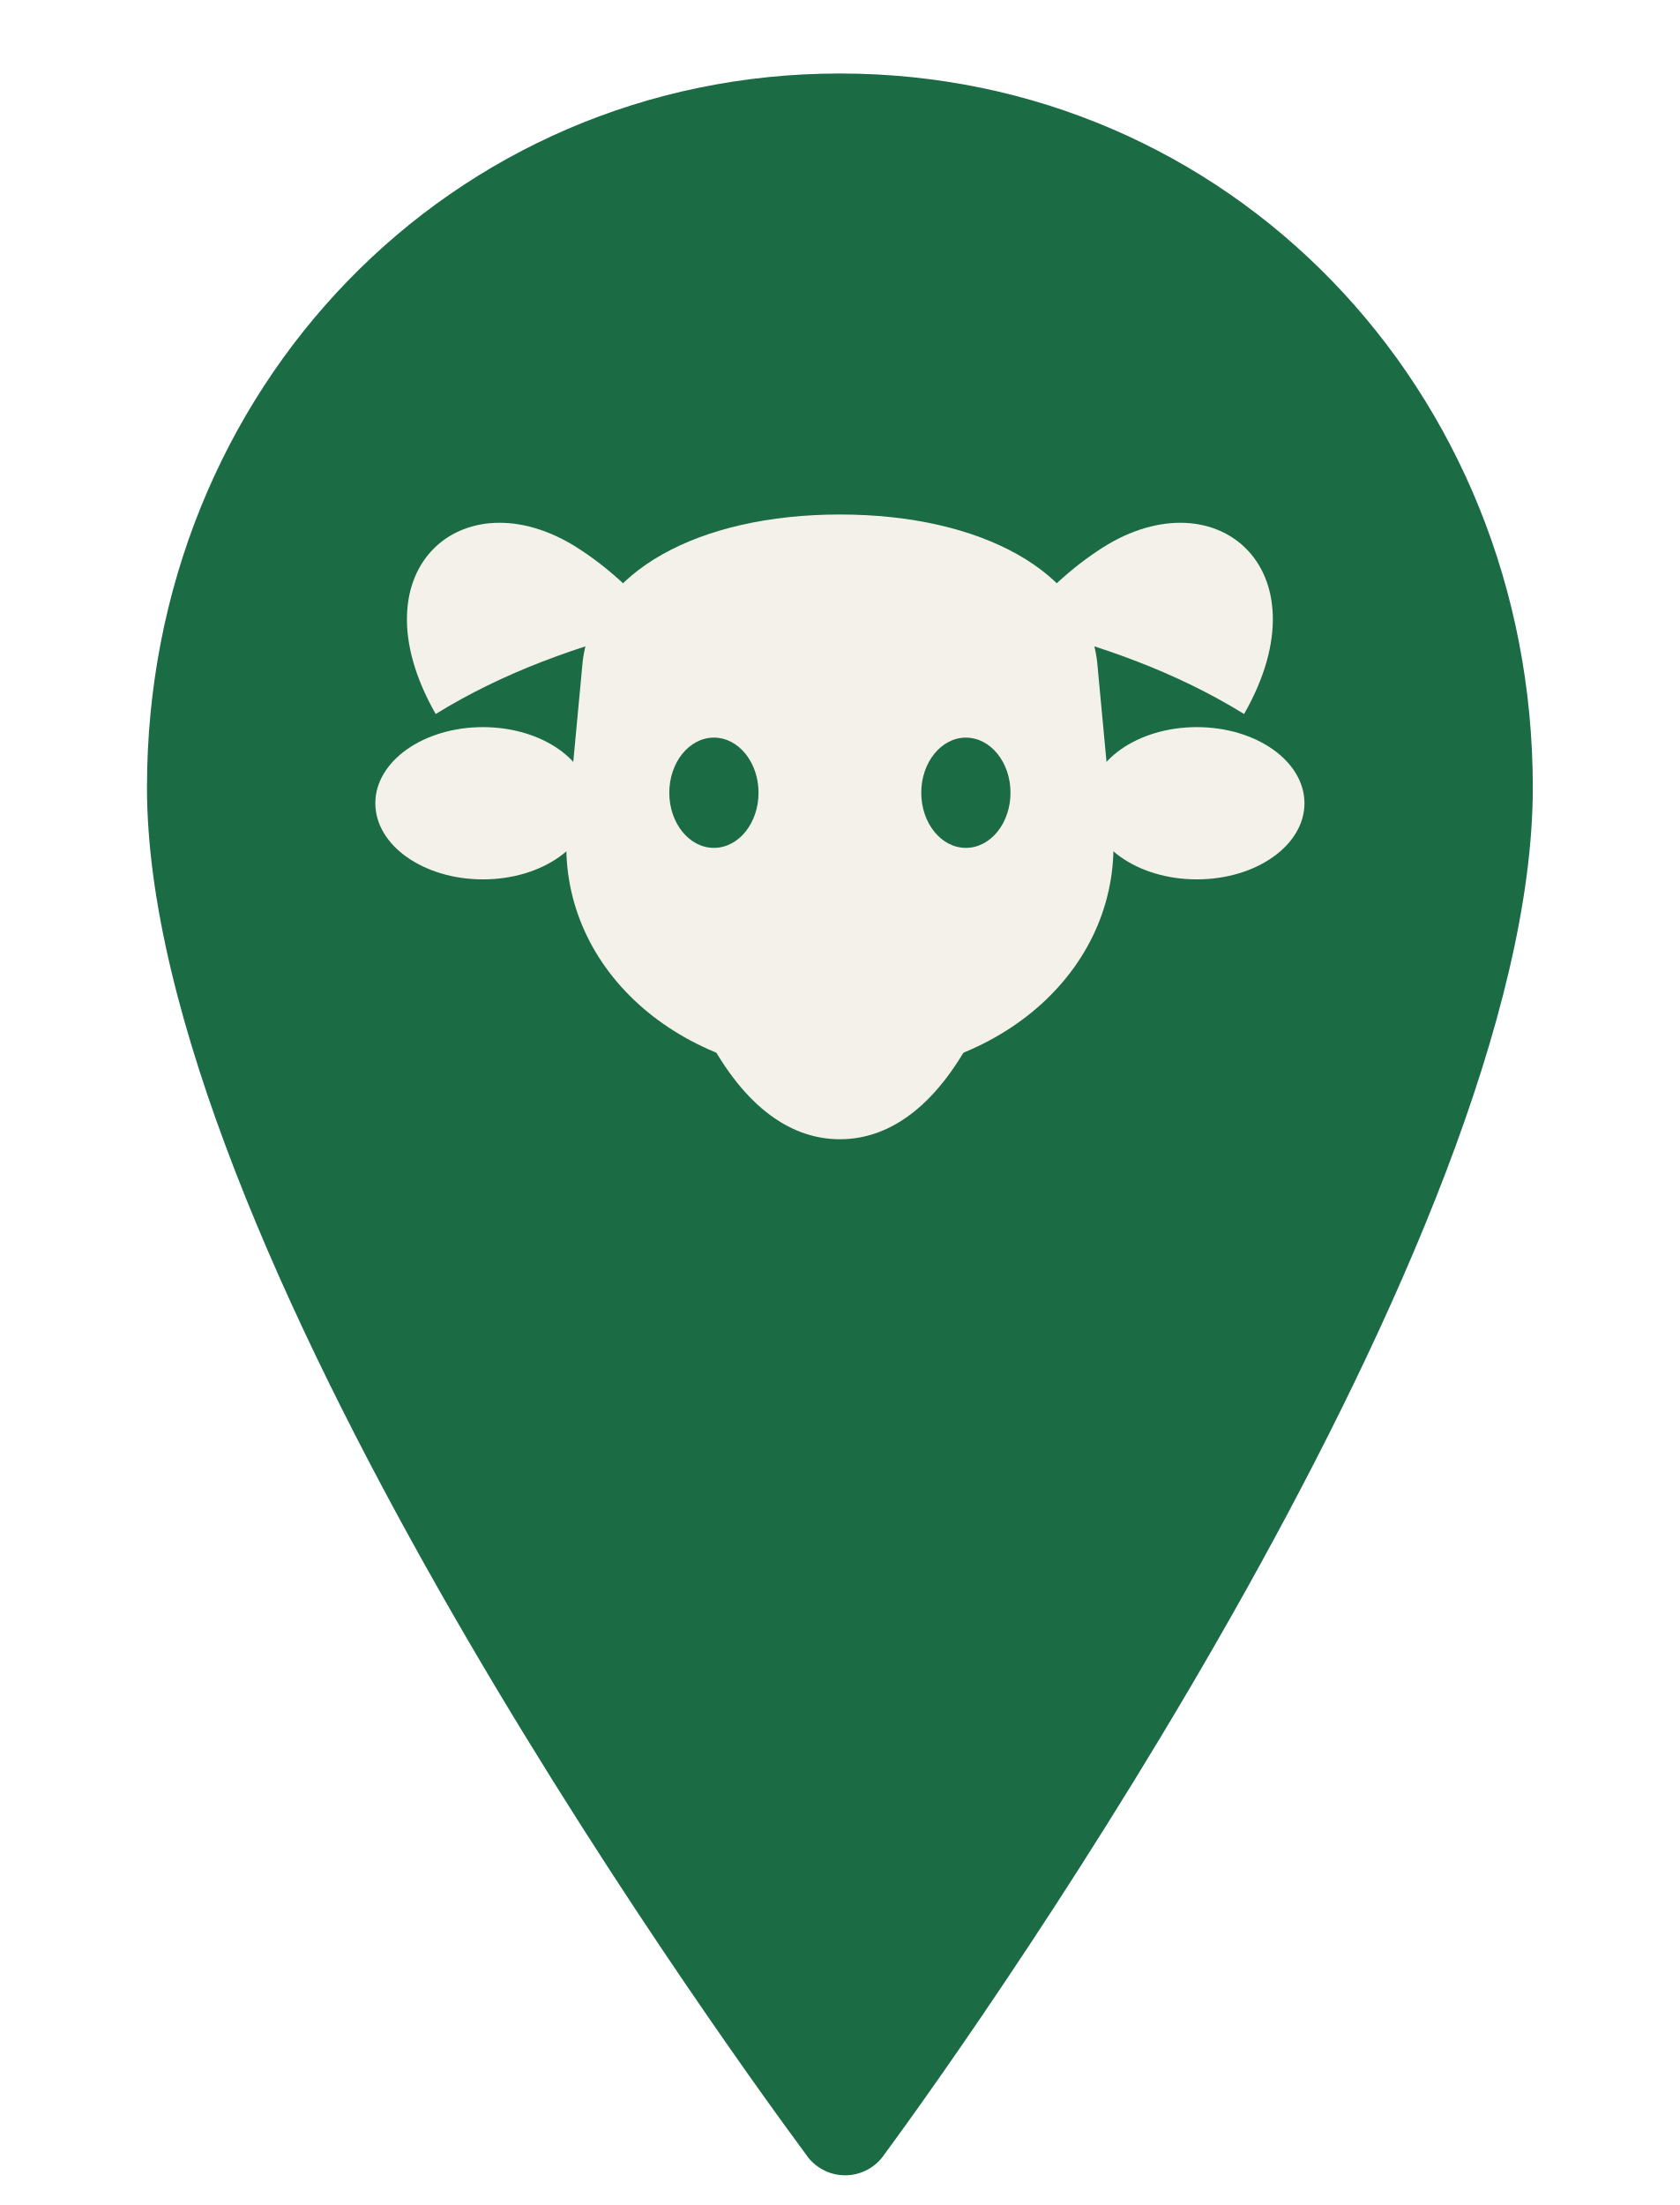
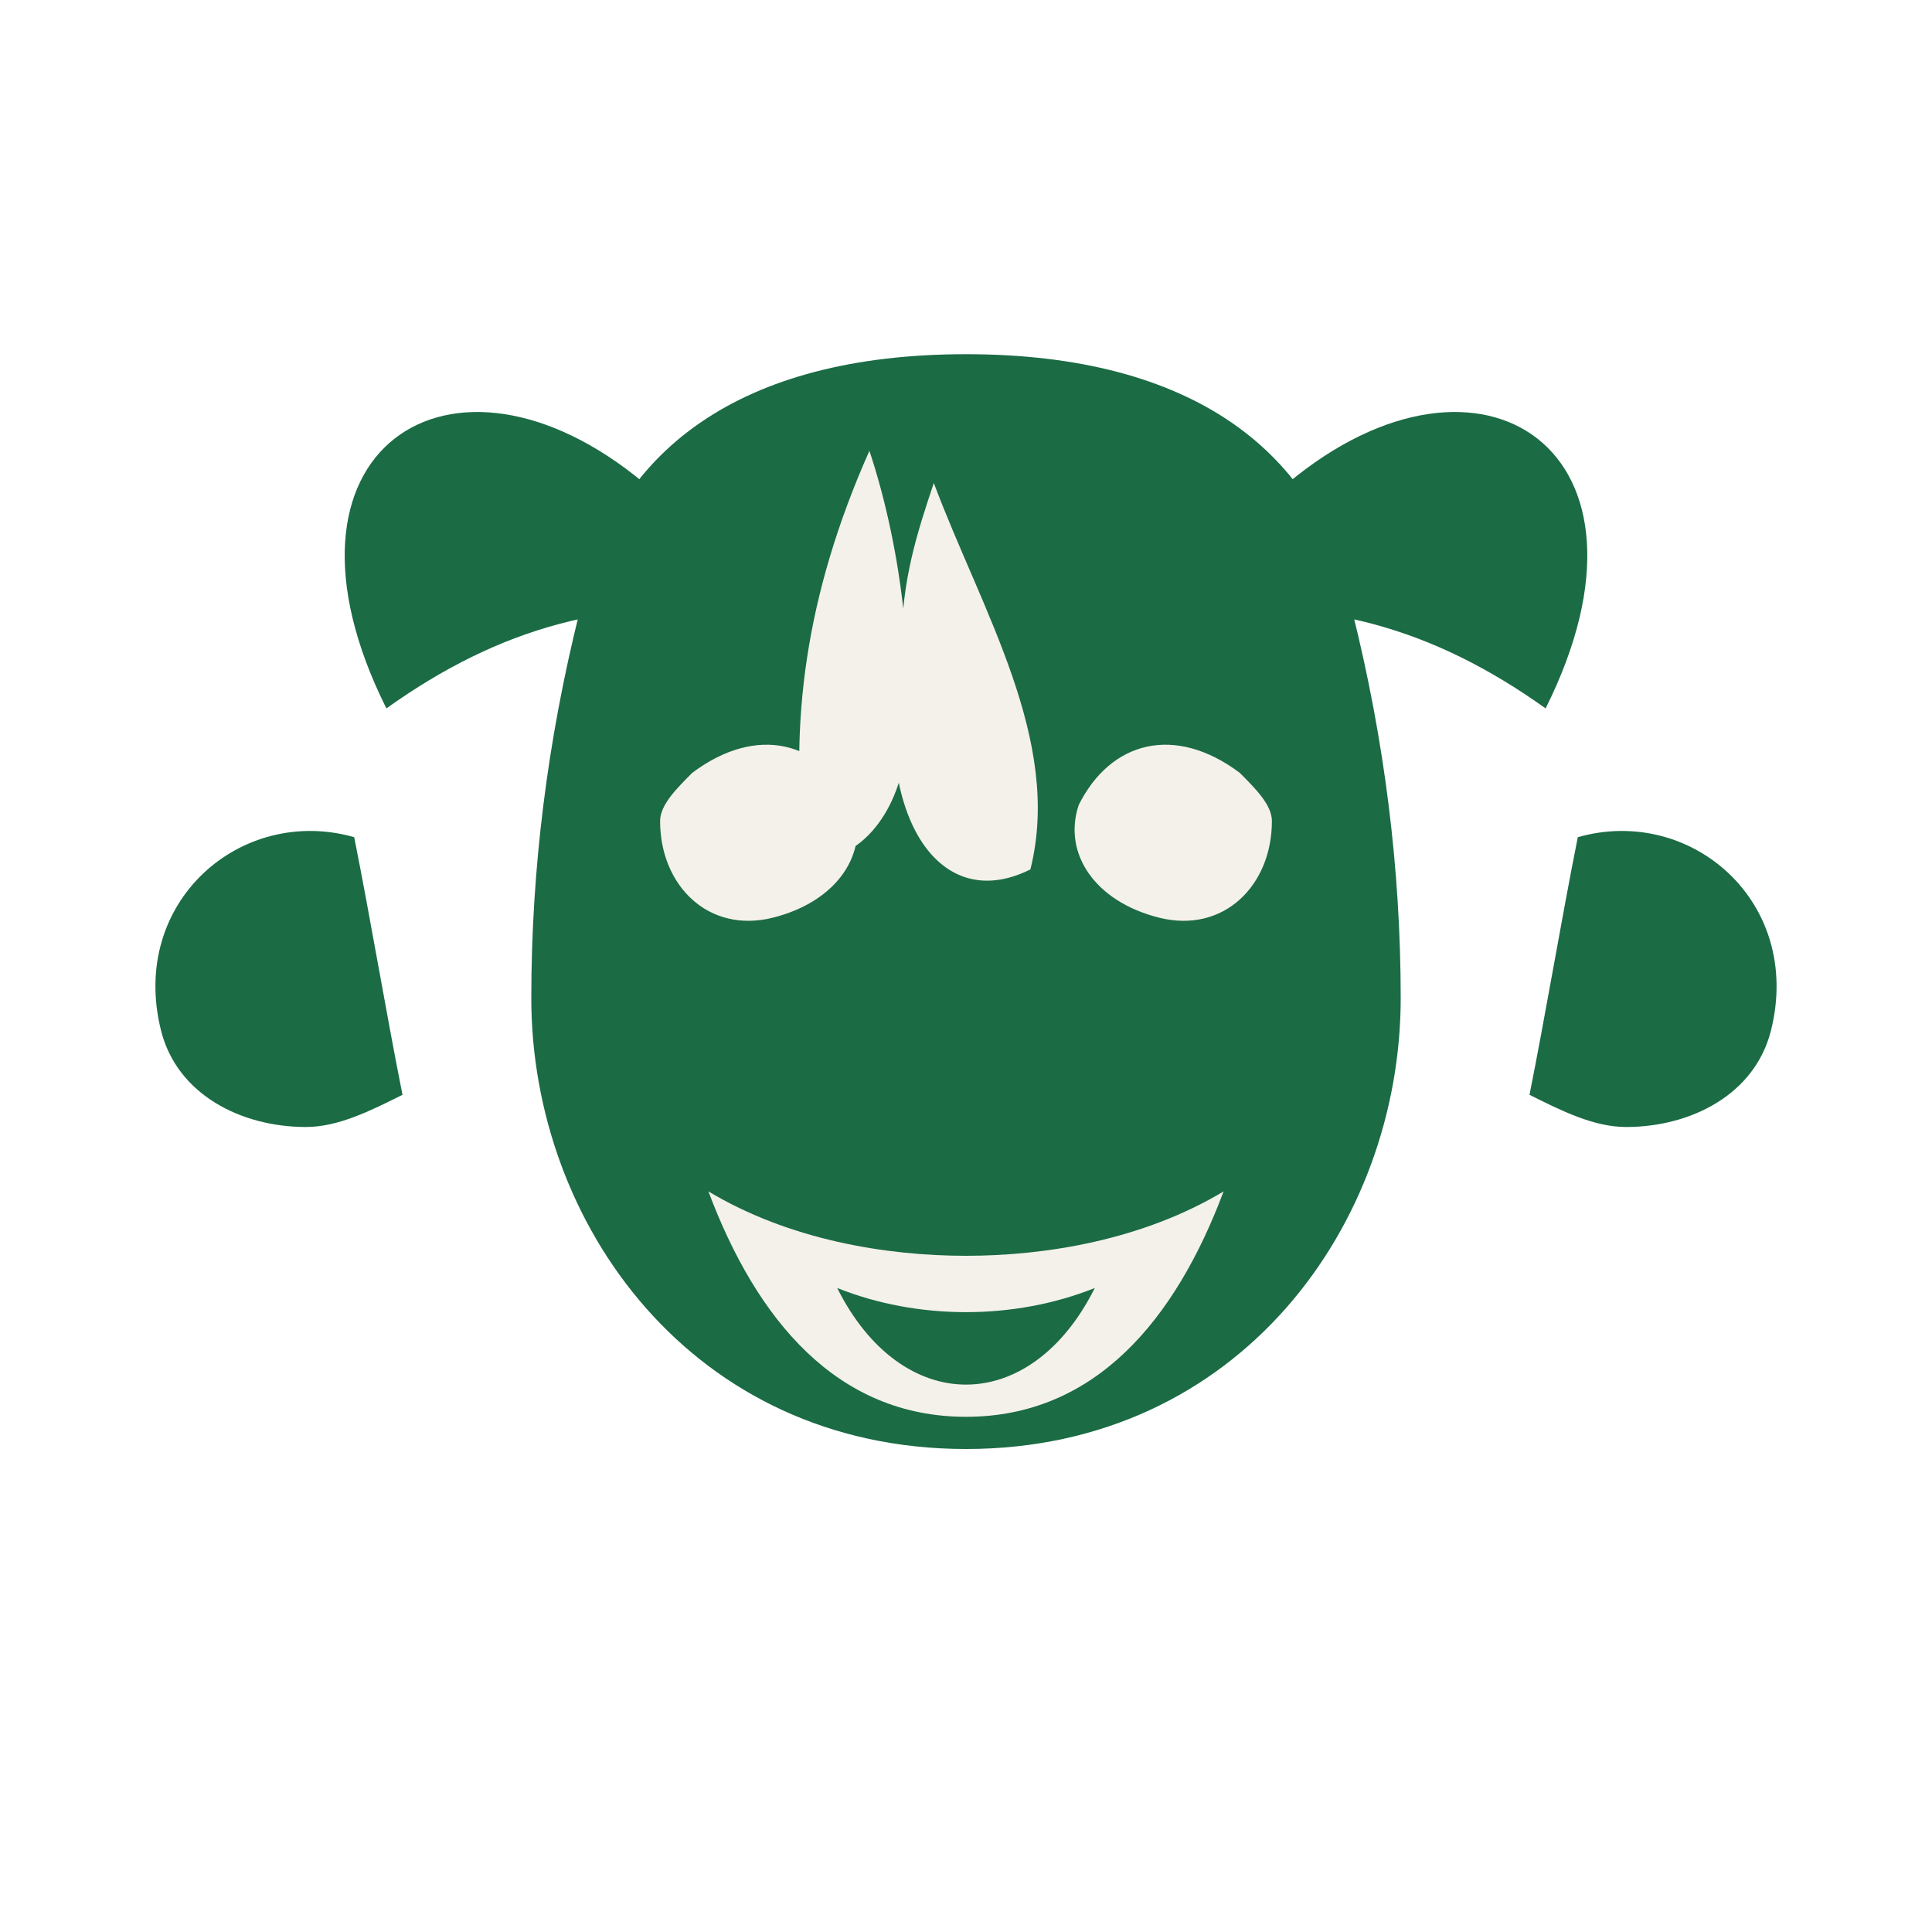
- <svg xmlns="http://www.w3.org/2000/svg" viewBox="0 0 32 42" fill="none">
-   <path d="M16 1.4C8.6 1.4 2.8 7.4 2.8 15c0 8.6 10.6 23.4 12.6 26.1a.9.9 0 0 0 1.4 0C18.8 38.4 29.2 23.6 29.2 15 29.2 7.4 23.4 1.4 16 1.4z" fill="#1b6b45" />
-   <g fill="#f4f1ea">
-     <path d="M8.3 13.6c-1.6-2.8.6-4.6 2.8-3.1.6.4 1.1.9 1.5 1.4-1.6.4-3 .9-4.3 1.7z" />
-     <path d="M23.7 13.6c1.6-2.8-.6-4.6-2.8-3.1-.6.4-1.1.9-1.5 1.4 1.6.4 3 .9 4.3 1.7z" />
-     <ellipse cx="9.2" cy="15.3" rx="2.05" ry="1.45" />
-     <ellipse cx="22.8" cy="15.3" rx="2.05" ry="1.45" />
-     <path d="M11.1 12.6c.2-1.7 2.2-2.8 4.9-2.8s4.7 1.1 4.9 2.8l.3 3.2c.2 2.6-2.1 4.7-5.2 4.7s-5.4-2.1-5.2-4.7l.3-3.2z" />
-     <path d="M13.4 19.6c.7 1.4 1.6 2.1 2.6 2.1s1.9-.7 2.6-2.1c-1.7.4-3.5.4-5.2 0z" />
-   </g>
-   <ellipse cx="13.6" cy="15.1" rx="0.85" ry="1.05" fill="#1b6b45" />
-   <ellipse cx="18.4" cy="15.1" rx="0.85" ry="1.05" fill="#1b6b45" />
+ <svg xmlns="http://www.w3.org/2000/svg" viewBox="0 0 120 120" fill="none">
+   <path fill="#1b6b45" d="M22 52c-7-2-14 4-12 12 1 4 5 6 9 6 2 0 4-1 6-2-1-5-2-11-3-16zM98 52c7-2 14 4 12 12-1 4-5 6-9 6-2 0-4-1-6-2 1-5 2-11 3-16z" />
+   <path fill="#1b6b45" d="M24 44c-8-16 4-24 16-14 3 2 5 5 7 8-9-1-16 1-23 6zM96 44c8-16-4-24-16-14-3 2-5 5-7 8 9-1 16 1 23 6z" />
+   <path fill="#1b6b45" d="M36 38c2-10 10-16 24-16s22 6 24 16c2 8 3 16 3 24 0 14-10 28-27 28S33 76 33 62c0-8 1-16 3-24z" />
+   <path fill="#f4f1ea" d="M54 28c2 6 3 14 2 20-1 4-4 6-6 5-1-8 0-16 4-25zM58 30c3 8 8 16 6 24-6 3-10-4-8-14 0-4 1-7 2-10z" />
+   <path fill="#f4f1ea" d="M43 48c4-3 8-2 10 2 1 3-1 6-5 7-4 1-7-2-7-6 0-1 1-2 2-3zM77 48c-4-3-8-2-10 2-1 3 1 6 5 7 4 1 7-2 7-6 0-1-1-2-2-3z" />
+   <path fill="#f4f1ea" d="M44 74c3 8 8 14 16 14s13-6 16-14c-5 3-11 4-16 4s-11-1-16-4z" />
+   <path fill="#1b6b45" d="M52 80c2 4 5 6 8 6s6-2 8-6c-5 2-11 2-16 0z" />
</svg>
